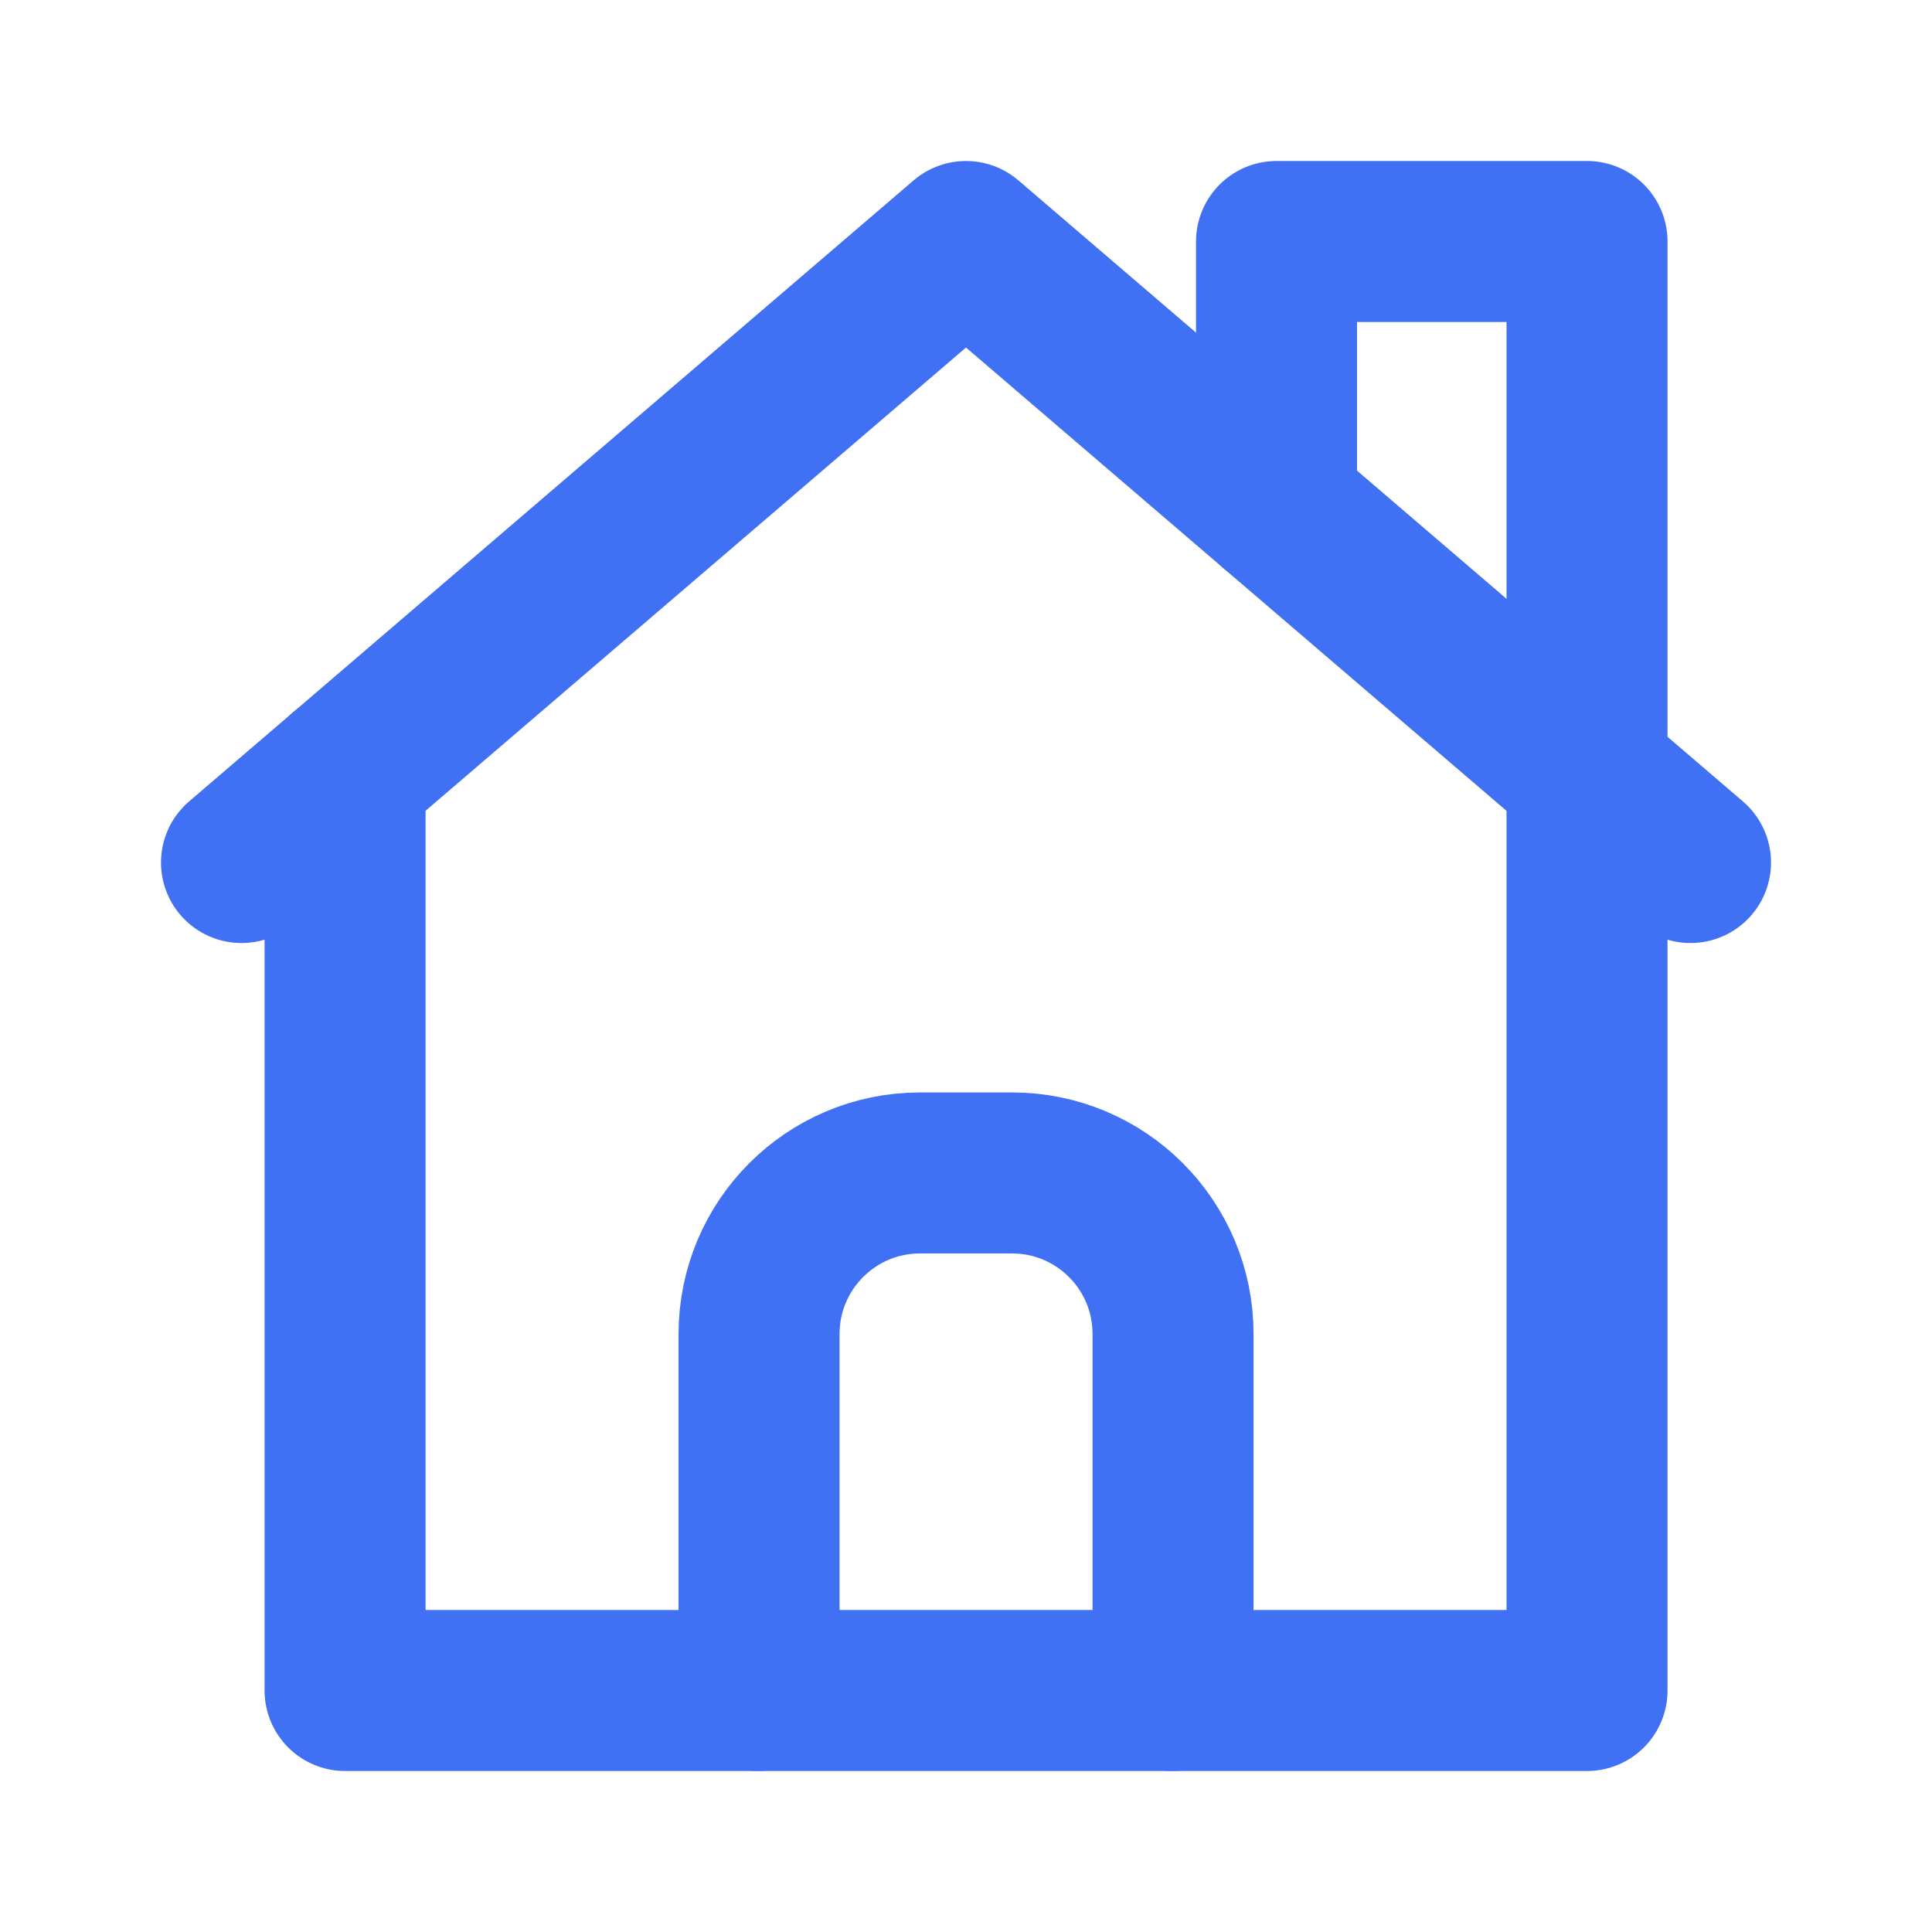
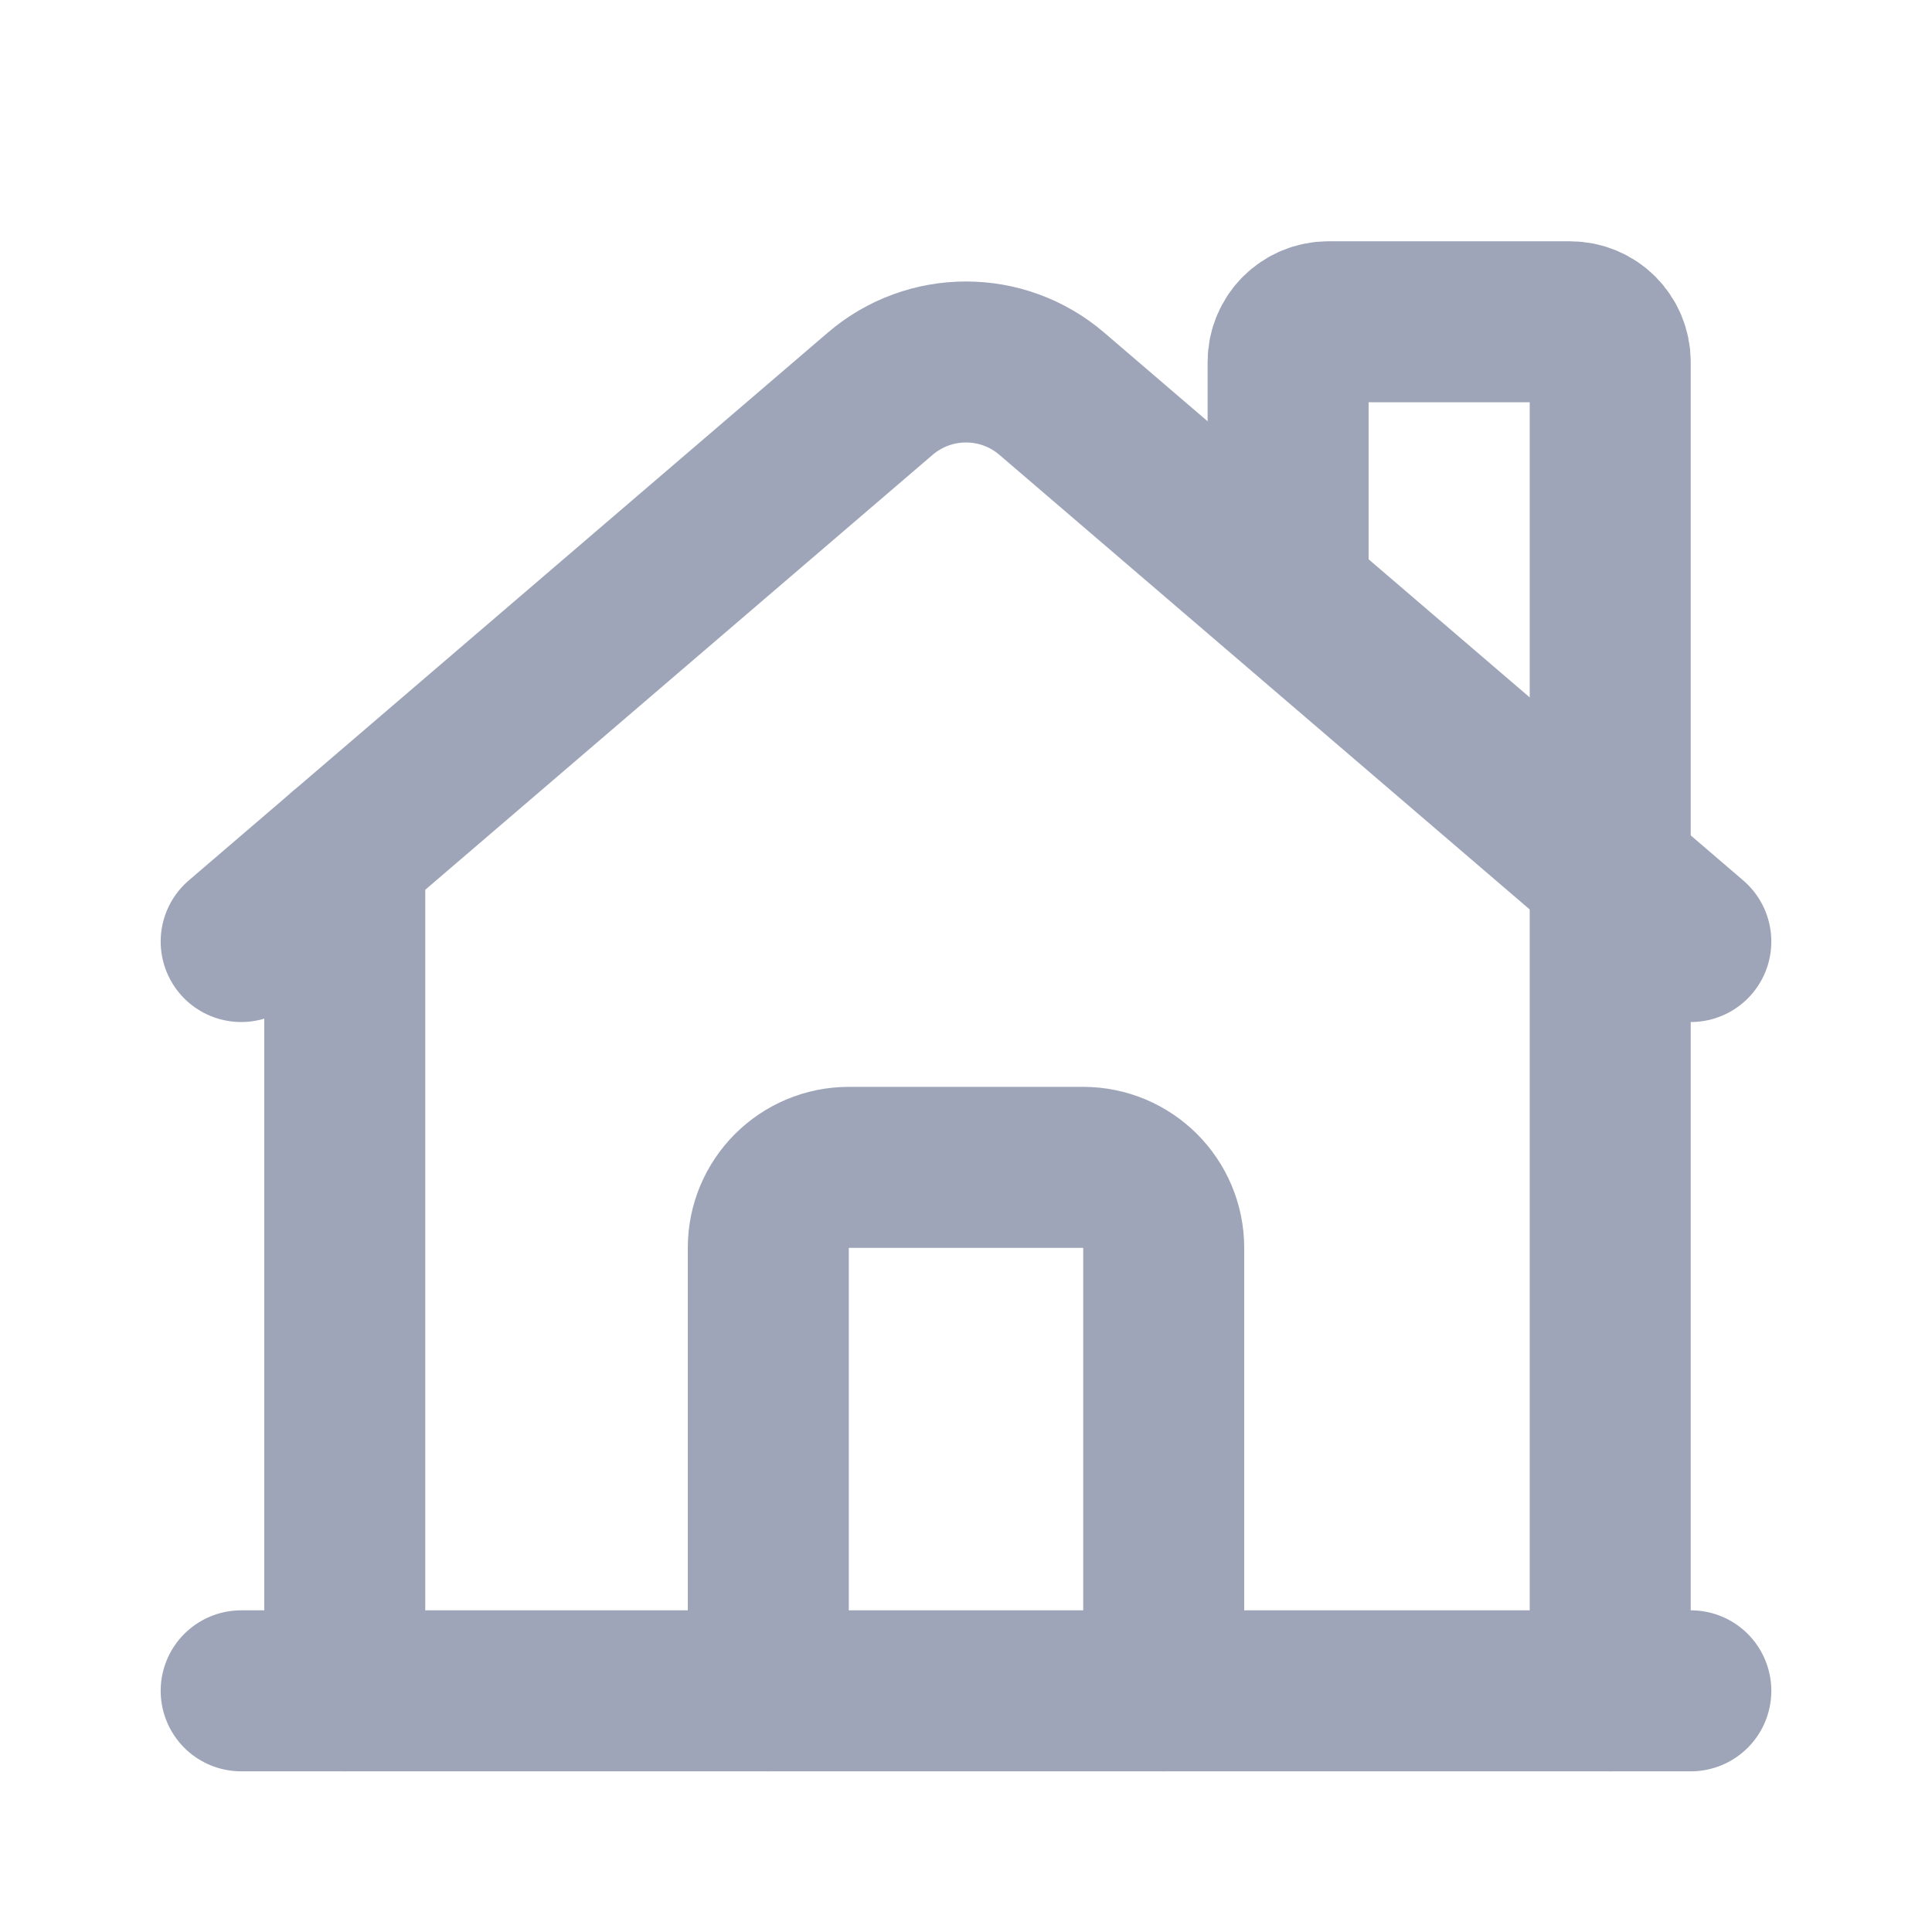
<svg xmlns="http://www.w3.org/2000/svg" width="18" height="18" viewBox="0 0 18 18" fill="none">
-   <path d="M2.25 8.036L9 2.25L15.75 8.036" stroke="#4070F4" stroke-width="1.5" stroke-linecap="round" stroke-linejoin="round" />
-   <path d="M3.215 7.209V15.75H14.786V2.25H11.893V4.73" stroke="#4070F4" stroke-width="1.5" stroke-linecap="round" stroke-linejoin="round" />
-   <path d="M7.072 15.75V12.428C7.072 11.6 7.743 10.928 8.572 10.928H9.429C10.258 10.928 10.929 11.6 10.929 12.428V15.75" stroke="#4070F4" stroke-width="1.5" stroke-linecap="round" stroke-linejoin="round" />
+   <path d="M2.247 8.772L8.201 3.668C8.661 3.274 9.339 3.274 9.799 3.668L15.753 8.772" stroke="#9EA5B8" stroke-width="1.5" stroke-linecap="round" stroke-linejoin="round" />
+   <path d="M15.002 15.753V3.373C15.002 3.165 14.835 2.998 14.627 2.998H12.376C12.169 2.998 12.001 3.165 12.001 3.373V5.328" stroke="#9EA5B8" stroke-width="1.5" stroke-linecap="round" stroke-linejoin="round" />
+   <path d="M7.158 15.753V11.626C7.158 11.212 7.494 10.876 7.909 10.876H10.091C10.506 10.876 10.842 11.212 10.842 11.626V15.753" stroke="#9EA5B8" stroke-width="1.5" stroke-linecap="round" stroke-linejoin="round" />
+   <path d="M3.212 7.945V15.753" stroke="#9EA5B8" stroke-width="1.5" stroke-linecap="round" stroke-linejoin="round" />
+   <path d="M15.753 15.753H2.247" stroke="#9EA5B8" stroke-width="1.5" stroke-linecap="round" stroke-linejoin="round" />
</svg>
